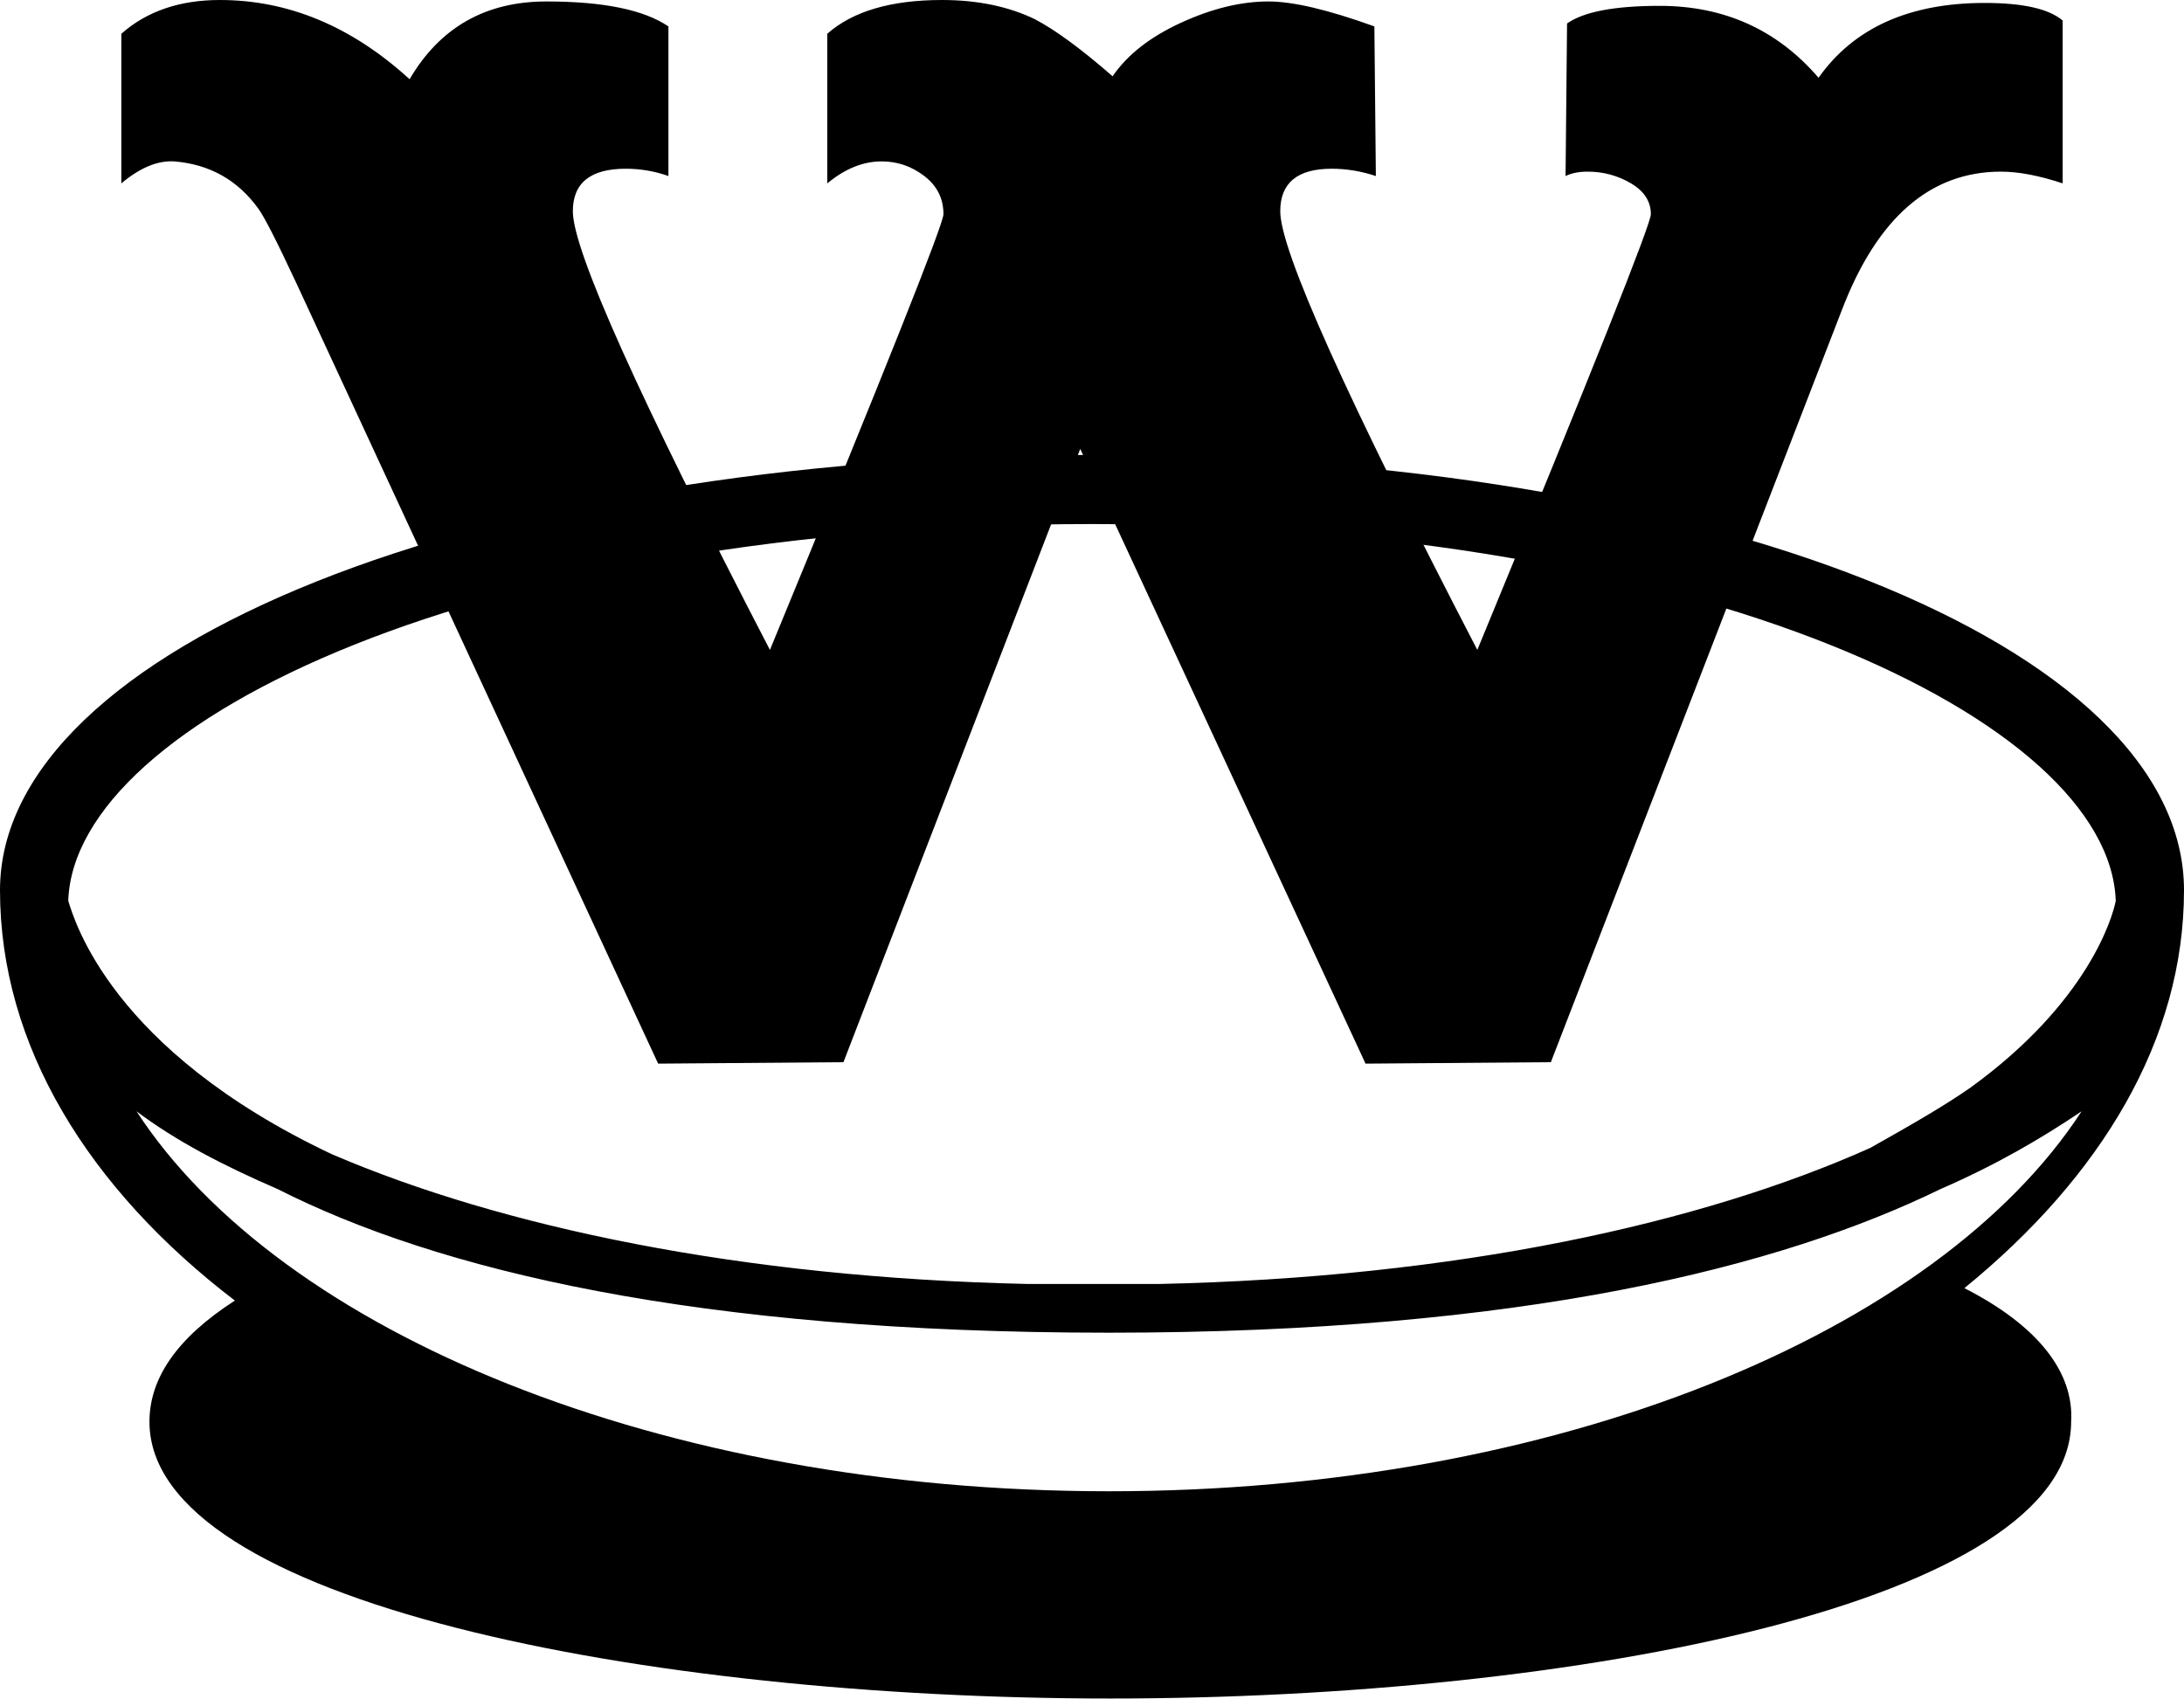
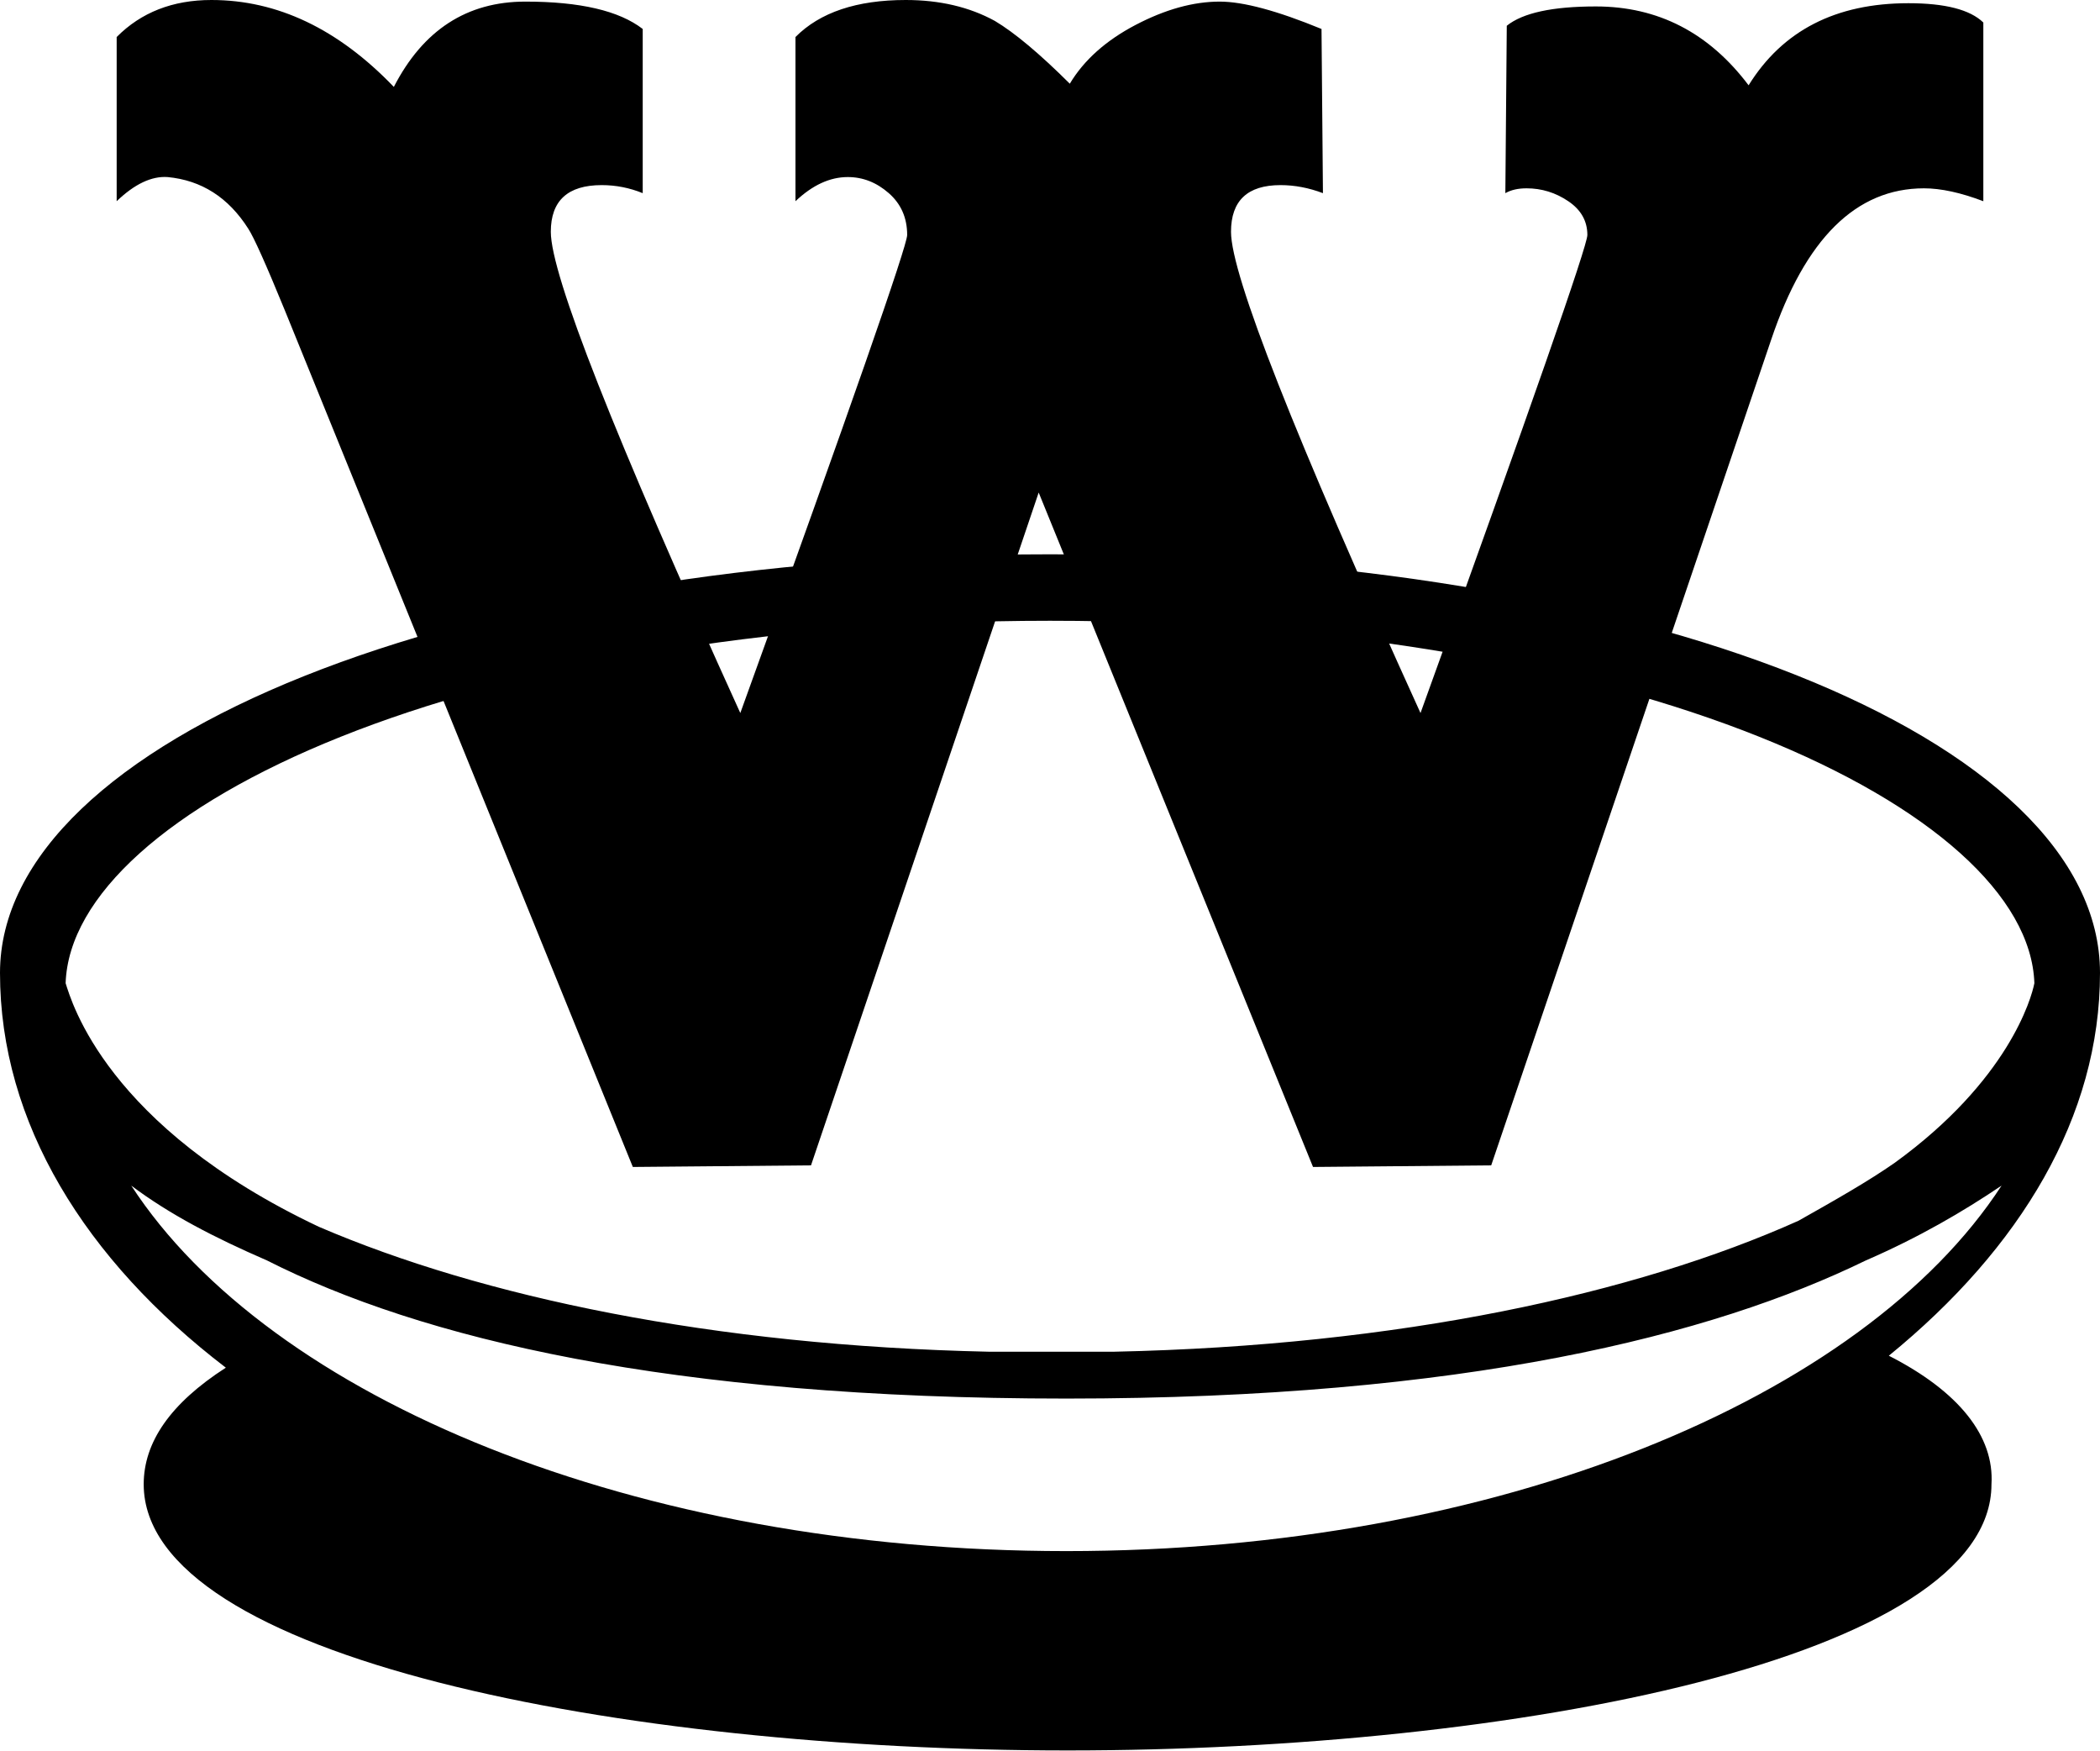
- <svg xmlns="http://www.w3.org/2000/svg" viewBox="0 0 72 56">
-   <path d="M64.76,42.47 C69.285,38.78 72,34.27 72,29.35 C72,21.253 56.212,15 36,15 C15.788,15 0,21.355 0,29.35 C0,34.475 2.916,39.19 7.743,42.88 C5.832,44.11 4.927,45.443 4.927,46.877 C4.927,52.822 21.318,56 36.603,56 C51.989,56 68.279,52.822 68.279,46.877 C68.38,45.237 67.173,43.7 64.76,42.47 Z M36,17.278 C56.07,17.278 69.55,23.75 69.75,29.701 C69.65,30.223 68.851,33.042 64.957,35.861 C64.058,36.487 62.96,37.113 61.662,37.844 C56.07,40.35 47.982,42.125 38.197,42.333 C37.498,42.333 36.699,42.333 36,42.333 C35.301,42.333 34.602,42.333 33.903,42.333 C24.417,42.125 16.529,40.454 10.937,38.053 C3.648,34.608 2.45,30.328 2.25,29.701 C2.45,23.75 15.93,17.278 36,17.278 Z M4.5,36.639 C5.815,37.625 7.332,38.414 9.153,39.204 C14.412,41.867 22.908,43.939 36.562,43.939 C50.217,43.939 58.713,41.768 63.972,39.204 C65.793,38.414 67.31,37.527 68.625,36.639 C63.871,43.939 51.329,49.167 36.562,49.167 C21.796,49.167 9.254,43.939 4.5,36.639 Z" />
-   <path d="M45.018,35.068 L51.127,35.02 L60.727,10.206 C61.891,7.175 63.636,5.659 65.964,5.659 C66.545,5.659 67.224,5.788 68,6.046 L68,6.046 L68,0.677 C67.547,0.29 66.691,0.097 65.43,0.097 C62.941,0.097 61.115,0.919 59.952,2.564 C58.594,0.984 56.848,0.193 54.715,0.193 C53.228,0.193 52.21,0.387 51.661,0.774 L51.661,0.774 L51.612,5.804 C51.806,5.708 52.048,5.659 52.339,5.659 C52.857,5.659 53.333,5.788 53.77,6.046 C54.206,6.304 54.424,6.643 54.424,7.062 C54.424,7.385 52.517,12.173 48.703,21.428 C44.372,13.076 42.206,8.255 42.206,6.965 C42.206,6.03 42.772,5.563 43.903,5.563 C44.388,5.563 44.873,5.643 45.358,5.804 L45.358,5.804 L45.309,0.871 C43.79,0.322 42.626,0.048 41.818,0.048 C40.913,0.048 39.952,0.282 38.933,0.75 C37.915,1.217 37.164,1.806 36.679,2.515 C35.644,1.612 34.788,0.984 34.109,0.629 C33.236,0.21 32.218,1.42108547e-14 31.055,1.42108547e-14 C29.374,1.42108547e-14 28.113,0.371 27.273,1.113 L27.273,1.113 L27.273,6.046 C27.855,5.563 28.453,5.321 29.067,5.321 C29.584,5.321 30.053,5.482 30.473,5.804 C30.893,6.127 31.103,6.546 31.103,7.062 C31.103,7.385 29.196,12.173 25.382,21.428 C21.051,13.076 18.885,8.255 18.885,6.965 C18.885,6.03 19.467,5.563 20.63,5.563 C21.115,5.563 21.584,5.643 22.036,5.804 L22.036,5.804 L22.036,0.871 C21.228,0.322 19.887,0.048 18.012,0.048 C16.008,0.048 14.505,0.903 13.503,2.612 C11.596,0.871 9.511,1.42108547e-14 7.248,1.42108547e-14 C5.923,1.42108547e-14 4.84,0.371 4,1.113 L4,1.113 L4,6.046 C4.614,5.53 5.196,5.288 5.745,5.321 C6.909,5.417 7.83,5.933 8.509,6.869 C8.703,7.127 9.123,7.949 9.77,9.335 L9.77,9.335 L21.697,35.068 L27.806,35.02 L35.612,14.801 L45.018,35.068 Z" />
+ <svg xmlns="http://www.w3.org/2000/svg" viewBox="0 0 72 60">
+   <path d="M64.76,46.47 C69.285,42.78 72,38.27 72,33.35 C72,25.253 56.212,19 36,19 C15.788,19 0,25.355 0,33.35 C0,38.475 2.916,43.19 7.743,46.88 C5.832,48.11 4.927,49.443 4.927,50.877 C4.927,56.822 21.318,60 36.603,60 C51.989,60 68.279,56.822 68.279,50.877 C68.38,49.237 67.173,47.7 64.76,46.47 Z M36,21.278 C56.07,21.278 69.55,27.75 69.75,33.701 C69.65,34.223 68.851,37.042 64.957,39.861 C64.058,40.487 62.96,41.113 61.662,41.844 C56.07,44.35 47.982,46.125 38.197,46.333 C37.498,46.333 36.699,46.333 36,46.333 C35.301,46.333 34.602,46.333 33.903,46.333 C24.417,46.125 16.529,44.454 10.937,42.053 C3.648,38.608 2.45,34.328 2.25,33.701 C2.45,27.75 15.93,21.278 36,21.278 Z M4.5,40.639 C5.815,41.625 7.332,42.414 9.153,43.204 C14.412,45.867 22.908,47.939 36.562,47.939 C50.217,47.939 58.713,45.768 63.972,43.204 C65.793,42.414 67.31,41.527 68.625,40.639 C63.871,47.939 51.329,53.167 36.562,53.167 C21.796,53.167 9.254,47.939 4.5,40.639 Z" />
+   <path d="M45.018,40 L51.127,39.945 L60.727,11.641 C61.891,8.184 63.636,6.455 65.964,6.455 C66.545,6.455 67.224,6.602 68,6.897 L68,6.897 L68,0.772 C67.547,0.331 66.691,0.11 65.43,0.11 C62.941,0.11 61.115,1.048 59.952,2.924 C58.594,1.122 56.848,0.221 54.715,0.221 C53.228,0.221 52.21,0.441 51.661,0.883 L51.661,0.883 L51.612,6.621 C51.806,6.51 52.048,6.455 52.339,6.455 C52.857,6.455 53.333,6.602 53.77,6.897 C54.206,7.191 54.424,7.577 54.424,8.055 C54.424,8.423 52.517,13.885 48.703,24.441 C44.372,14.915 42.206,9.416 42.206,7.945 C42.206,6.878 42.772,6.345 43.903,6.345 C44.388,6.345 44.873,6.437 45.358,6.621 L45.358,6.621 L45.309,0.993 C43.79,0.368 42.626,0.055 41.818,0.055 C40.913,0.055 39.952,0.322 38.933,0.855 C37.915,1.389 37.164,2.06 36.679,2.869 C35.644,1.839 34.788,1.122 34.109,0.717 C33.236,0.239 32.218,0 31.055,0 C29.374,0 28.113,0.423 27.273,1.269 L27.273,1.269 L27.273,6.897 C27.855,6.345 28.453,6.069 29.067,6.069 C29.584,6.069 30.053,6.253 30.473,6.621 C30.893,6.989 31.103,7.467 31.103,8.055 C31.103,8.423 29.196,13.885 25.382,24.441 C21.051,14.915 18.885,9.416 18.885,7.945 C18.885,6.878 19.467,6.345 20.63,6.345 C21.115,6.345 21.584,6.437 22.036,6.621 L22.036,6.621 L22.036,0.993 C21.228,0.368 19.887,0.055 18.012,0.055 C16.008,0.055 14.505,1.03 13.503,2.979 C11.596,0.993 9.511,0 7.248,0 C5.923,0 4.84,0.423 4,1.269 L4,1.269 L4,6.897 C4.614,6.308 5.196,6.032 5.745,6.069 C6.909,6.179 7.83,6.768 8.509,7.834 C8.703,8.129 9.123,9.067 9.77,10.648 L9.77,10.648 L21.697,40 L27.806,39.945 L35.612,16.883 L45.018,40 Z" />
</svg>
